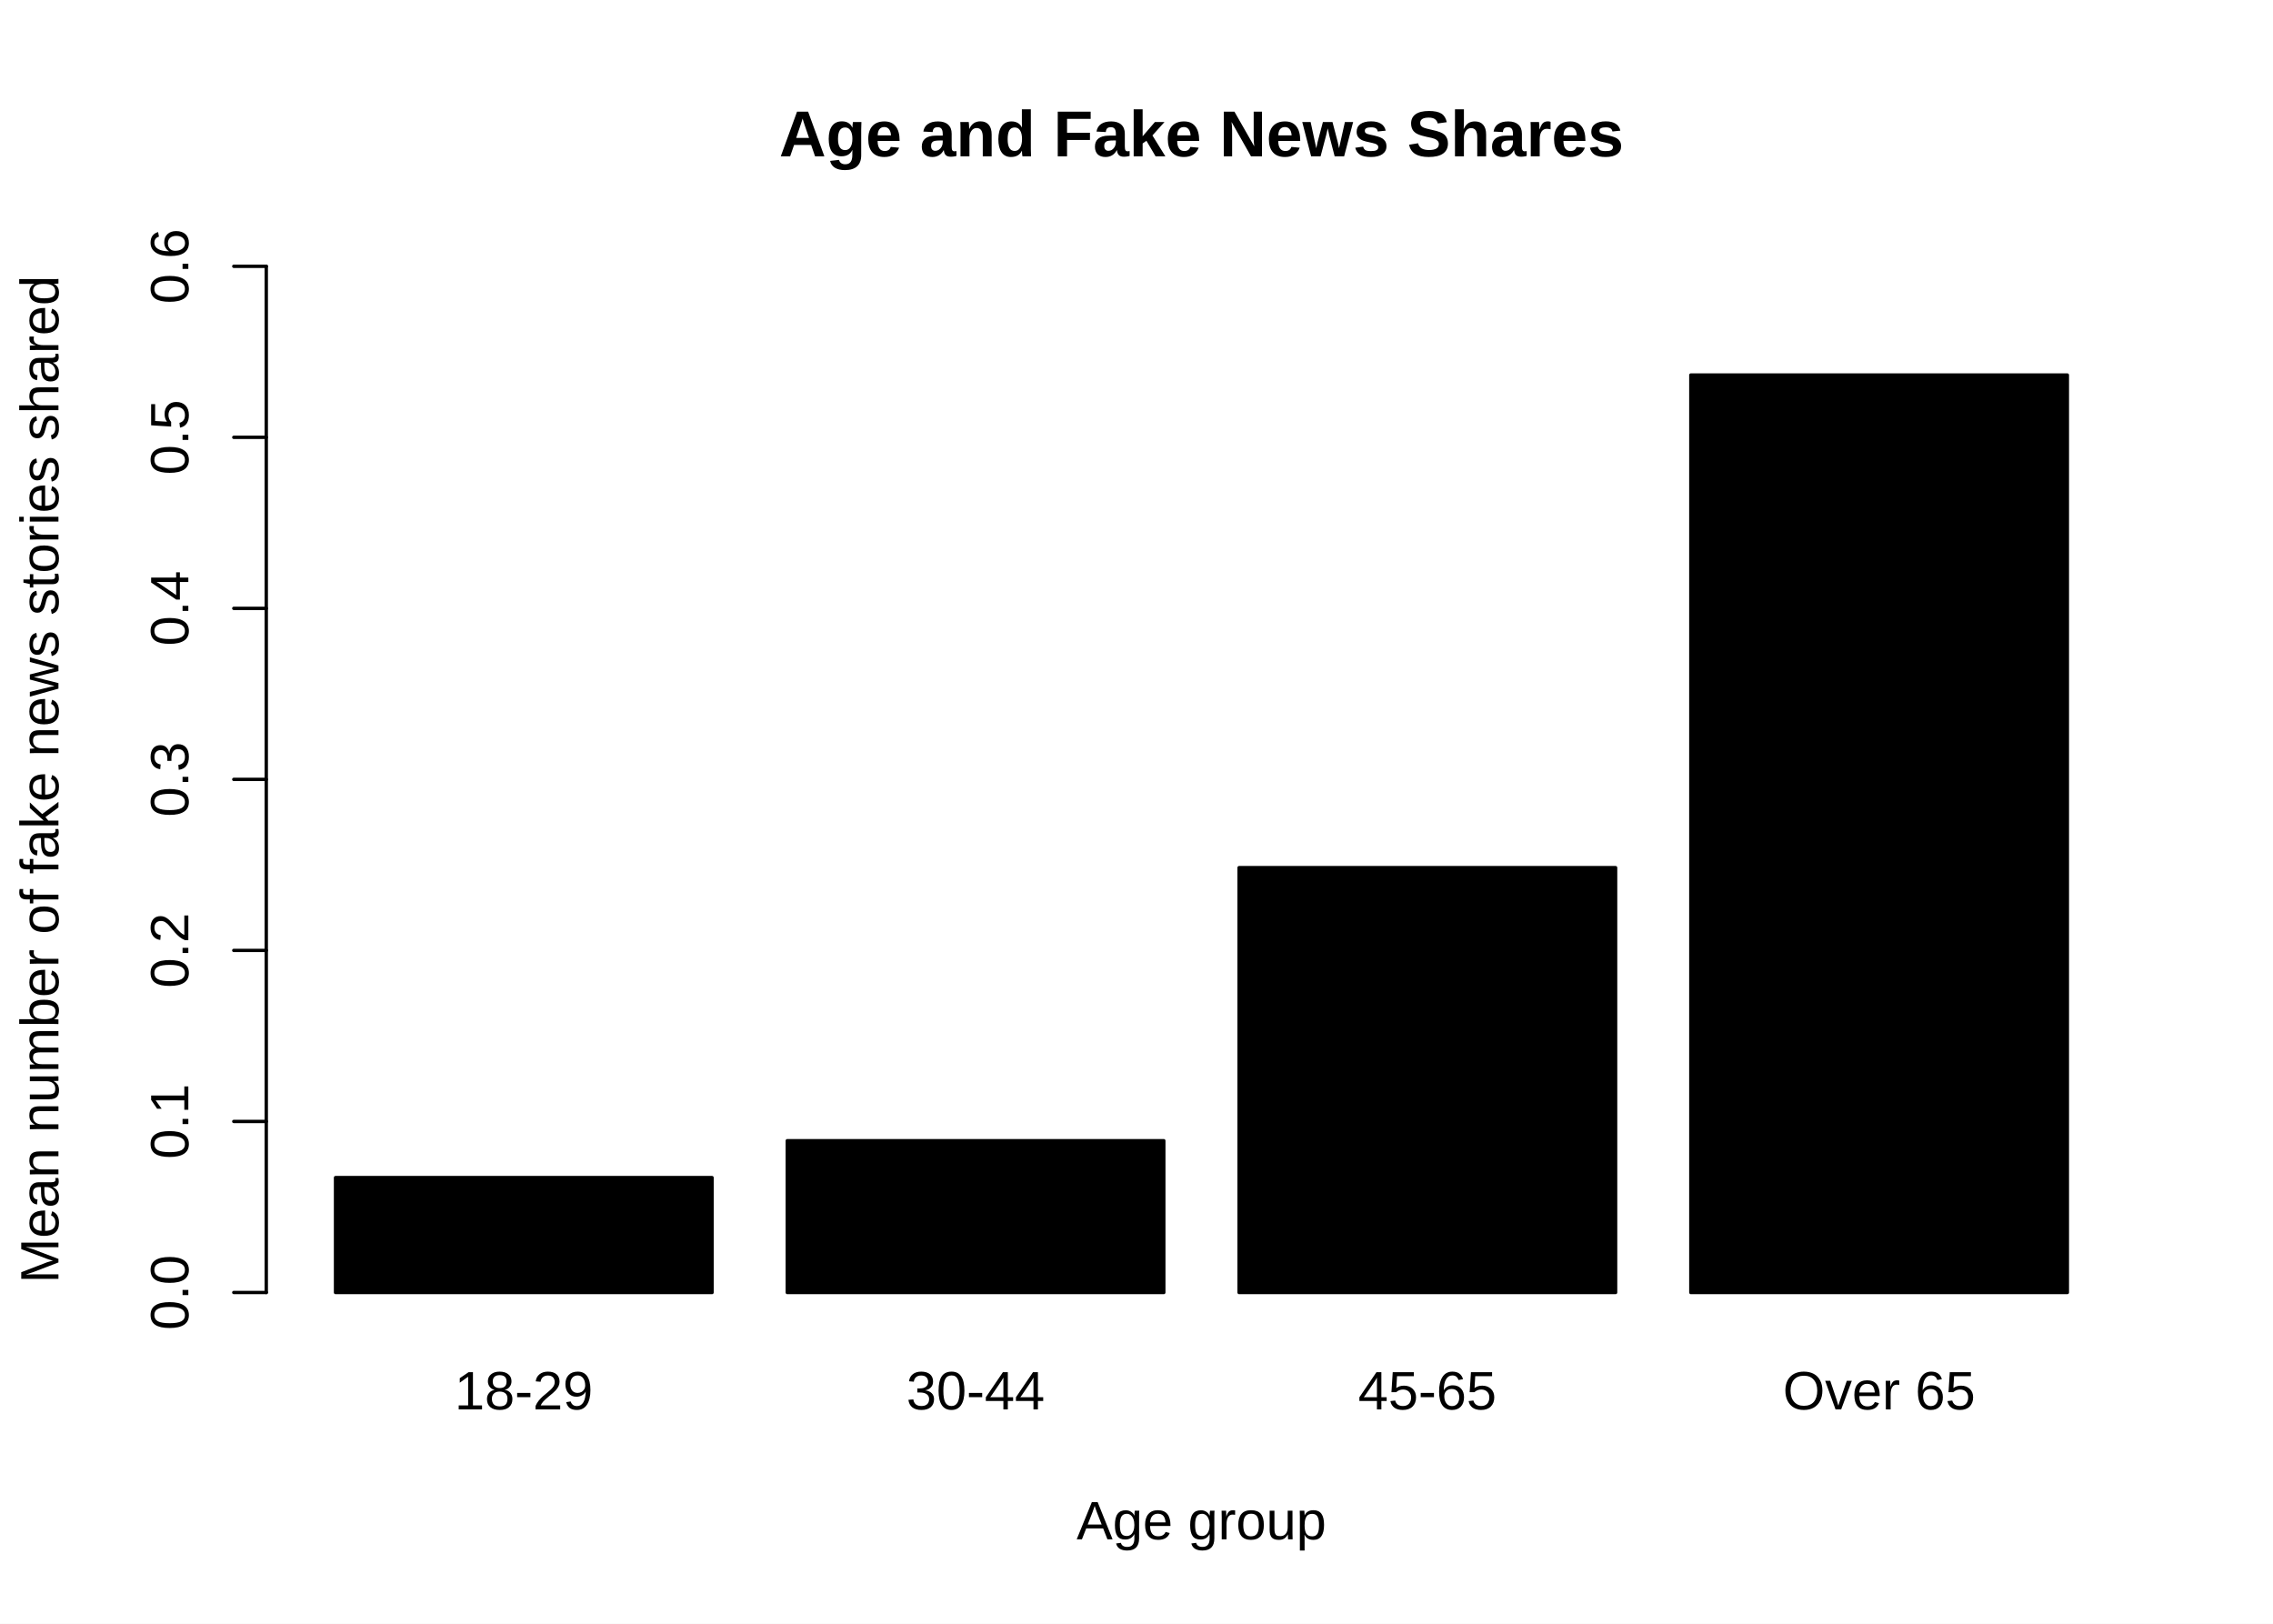
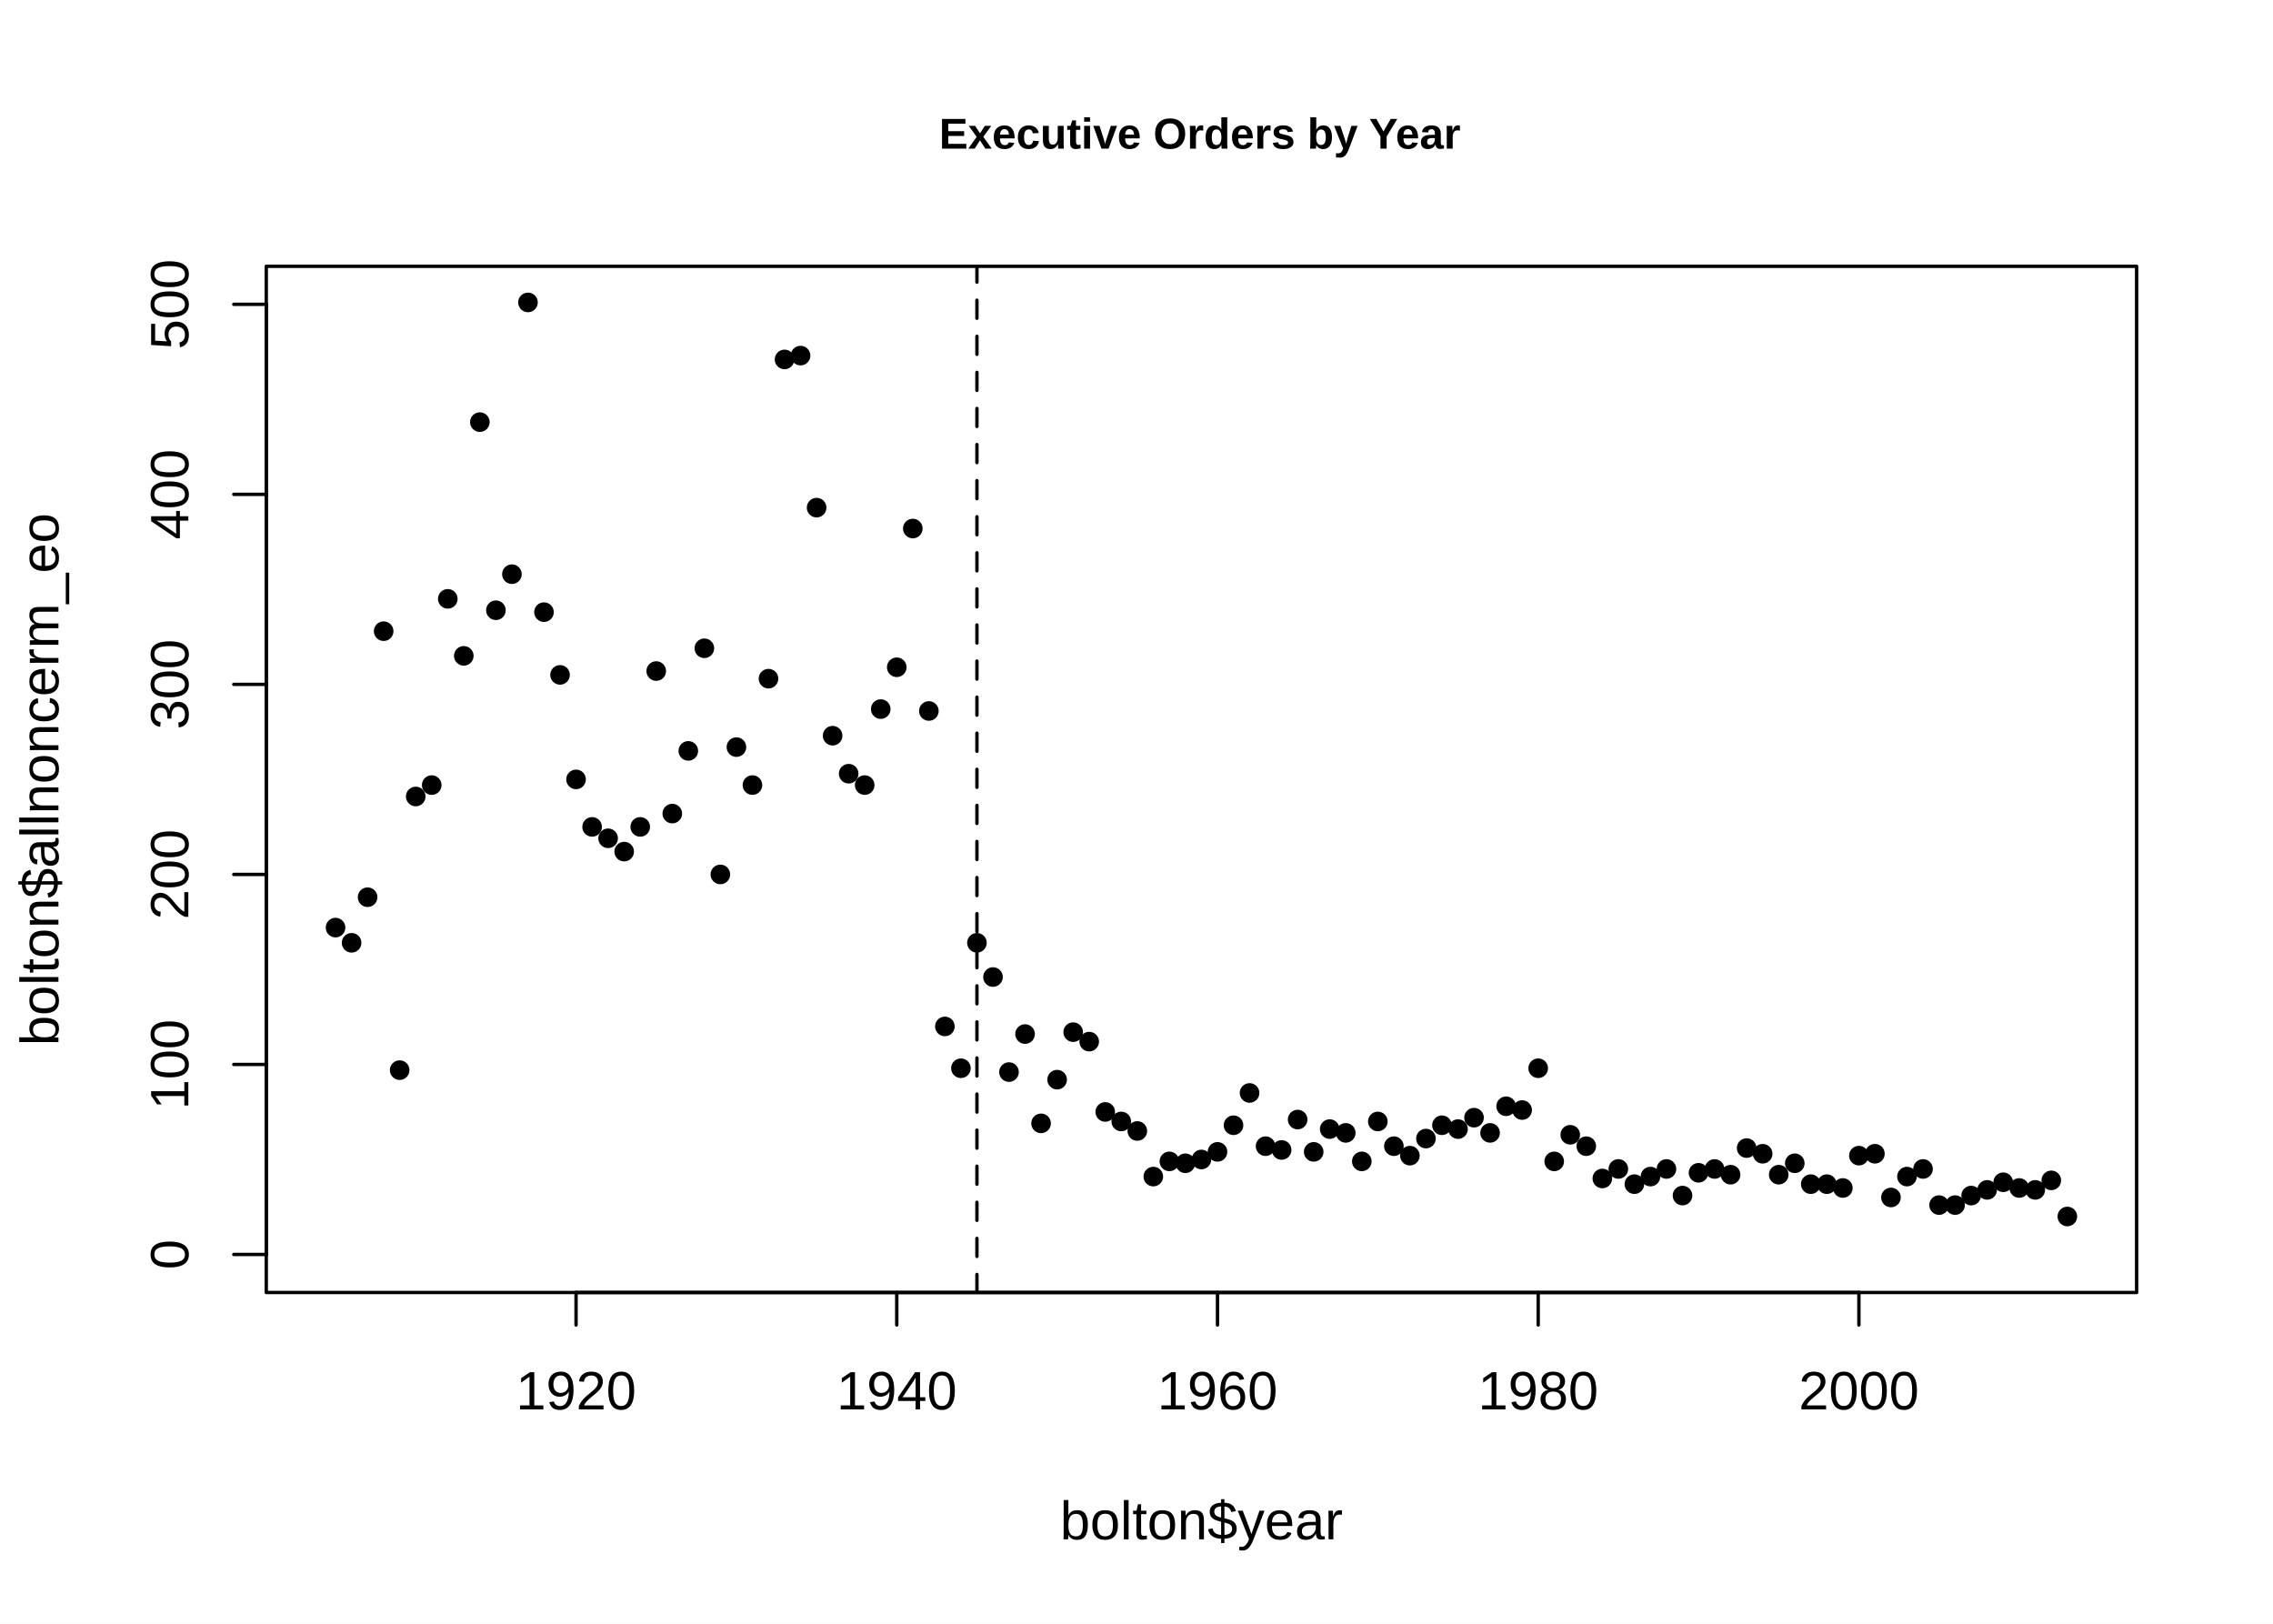
<svg xmlns="http://www.w3.org/2000/svg" viewBox="0 0 504.00 360.00">
  <defs>
    <style type="text/css">
    line, polyline, polygon, path, rect, circle {
      fill: none;
      stroke: #000000;
      stroke-linecap: round;
      stroke-linejoin: round;
      stroke-miterlimit: 10.00;
    }
  </style>
  </defs>
  <rect width="100%" height="100%" style="stroke: none; fill: #FFFFFF;" />
-   <rect x="74.40" y="261.09" width="83.48" height="25.47" style="stroke-width: 0.75; fill: #000000;" />
-   <rect x="174.57" y="252.91" width="83.48" height="33.65" style="stroke-width: 0.75; fill: #000000;" />
-   <rect x="274.75" y="192.37" width="83.48" height="94.19" style="stroke-width: 0.75; fill: #000000;" />
-   <rect x="374.92" y="83.15" width="83.48" height="203.41" style="stroke-width: 0.75; fill: #000000;" />
-   <text x="100.79" y="312.48" style="font-size: 12.00px; font-family: Arial;" textLength="30.69px" lengthAdjust="spacingAndGlyphs">18-29</text>
-   <text x="200.97" y="312.48" style="font-size: 12.00px; font-family: Arial;" textLength="30.69px" lengthAdjust="spacingAndGlyphs">30-44</text>
-   <text x="301.14" y="312.48" style="font-size: 12.00px; font-family: Arial;" textLength="30.69px" lengthAdjust="spacingAndGlyphs">45-65</text>
-   <text x="395.32" y="312.48" style="font-size: 12.00px; font-family: Arial;" textLength="42.69px" lengthAdjust="spacingAndGlyphs">Over 65</text>
-   <text x="172.76" y="34.67" style="font-size: 14.40px; font-weight: bold; font-family: Arial;" textLength="187.28px" lengthAdjust="spacingAndGlyphs">Age and Fake News Shares</text>
-   <text x="238.71" y="341.28" style="font-size: 12.00px; font-family: Arial;" textLength="55.38px" lengthAdjust="spacingAndGlyphs">Age group</text>
-   <text transform="translate(12.96,284.52) rotate(-90)" style="font-size: 12.00px; font-family: Arial;" textLength="223.45px" lengthAdjust="spacingAndGlyphs">Mean number of fake news stories shared</text>
-   <line x1="59.04" y1="286.56" x2="59.04" y2="59.04" style="stroke-width: 0.75;" />
-   <line x1="59.04" y1="286.56" x2="51.84" y2="286.56" style="stroke-width: 0.75;" />
-   <line x1="59.04" y1="248.64" x2="51.84" y2="248.64" style="stroke-width: 0.75;" />
-   <line x1="59.04" y1="210.72" x2="51.84" y2="210.72" style="stroke-width: 0.75;" />
-   <line x1="59.04" y1="172.80" x2="51.84" y2="172.80" style="stroke-width: 0.75;" />
-   <line x1="59.04" y1="134.88" x2="51.84" y2="134.88" style="stroke-width: 0.75;" />
-   <line x1="59.04" y1="96.96" x2="51.84" y2="96.96" style="stroke-width: 0.75;" />
-   <line x1="59.04" y1="59.04" x2="51.84" y2="59.04" style="stroke-width: 0.75;" />
-   <text transform="translate(41.76,294.90) rotate(-90)" style="font-size: 12.00px; font-family: Arial;" textLength="16.68px" lengthAdjust="spacingAndGlyphs">0.0</text>
-   <text transform="translate(41.76,256.98) rotate(-90)" style="font-size: 12.00px; font-family: Arial;" textLength="16.68px" lengthAdjust="spacingAndGlyphs">0.1</text>
-   <text transform="translate(41.76,219.06) rotate(-90)" style="font-size: 12.00px; font-family: Arial;" textLength="16.68px" lengthAdjust="spacingAndGlyphs">0.2</text>
-   <text transform="translate(41.76,181.14) rotate(-90)" style="font-size: 12.00px; font-family: Arial;" textLength="16.68px" lengthAdjust="spacingAndGlyphs">0.3</text>
-   <text transform="translate(41.76,143.22) rotate(-90)" style="font-size: 12.00px; font-family: Arial;" textLength="16.68px" lengthAdjust="spacingAndGlyphs">0.4</text>
-   <text transform="translate(41.76,105.30) rotate(-90)" style="font-size: 12.00px; font-family: Arial;" textLength="16.68px" lengthAdjust="spacingAndGlyphs">0.5</text>
-   <text transform="translate(41.76,67.38) rotate(-90)" style="font-size: 12.00px; font-family: Arial;" textLength="16.68px" lengthAdjust="spacingAndGlyphs">0.6</text>
+   <defs>
+     <clipPath id="cpNTkuMDR8NDczLjc2fDI4Ni41Nnw1OS4wNA==">
+       <rect x="59.04" y="59.04" width="414.72" height="227.52" />
+     </clipPath>
+   </defs>
+   <circle cx="74.40" cy="205.66" r="1.80" style="stroke-width: 0.75; fill: #000000;" clip-path="url(#cpNTkuMDR8NDczLjc2fDI4Ni41Nnw1OS4wNA==)" />
+   <circle cx="77.96" cy="209.03" r="1.80" style="stroke-width: 0.75; fill: #000000;" clip-path="url(#cpNTkuMDR8NDczLjc2fDI4Ni41Nnw1OS4wNA==)" />
+   <circle cx="81.51" cy="198.92" r="1.80" style="stroke-width: 0.75; fill: #000000;" clip-path="url(#cpNTkuMDR8NDczLjc2fDI4Ni41Nnw1OS4wNA==)" />
+   <circle cx="85.07" cy="139.94" r="1.80" style="stroke-width: 0.75; fill: #000000;" clip-path="url(#cpNTkuMDR8NDczLjc2fDI4Ni41Nnw1OS4wNA==)" />
+   <circle cx="88.62" cy="237.26" r="1.80" style="stroke-width: 0.75; fill: #000000;" clip-path="url(#cpNTkuMDR8NDczLjc2fDI4Ni41Nnw1OS4wNA==)" />
+   <circle cx="92.18" cy="176.59" r="1.80" style="stroke-width: 0.75; fill: #000000;" clip-path="url(#cpNTkuMDR8NDczLjc2fDI4Ni41Nnw1OS4wNA==)" />
+   <circle cx="95.73" cy="174.06" r="1.80" style="stroke-width: 0.75; fill: #000000;" clip-path="url(#cpNTkuMDR8NDczLjc2fDI4Ni41Nnw1OS4wNA==)" />
+   <circle cx="99.29" cy="132.77" r="1.80" style="stroke-width: 0.75; fill: #000000;" clip-path="url(#cpNTkuMDR8NDczLjc2fDI4Ni41Nnw1OS4wNA==)" />
+   <circle cx="102.84" cy="145.41" r="1.80" style="stroke-width: 0.75; fill: #000000;" clip-path="url(#cpNTkuMDR8NDczLjc2fDI4Ni41Nnw1OS4wNA==)" />
+   <circle cx="106.40" cy="93.59" r="1.80" style="stroke-width: 0.75; fill: #000000;" clip-path="url(#cpNTkuMDR8NDczLjc2fDI4Ni41Nnw1OS4wNA==)" />
+   <circle cx="109.96" cy="135.30" r="1.80" style="stroke-width: 0.75; fill: #000000;" clip-path="url(#cpNTkuMDR8NDczLjc2fDI4Ni41Nnw1OS4wNA==)" />
+   <circle cx="113.51" cy="127.30" r="1.80" style="stroke-width: 0.75; fill: #000000;" clip-path="url(#cpNTkuMDR8NDczLjc2fDI4Ni41Nnw1OS4wNA==)" />
+   <circle cx="117.07" cy="67.05" r="1.80" style="stroke-width: 0.75; fill: #000000;" clip-path="url(#cpNTkuMDR8NDczLjc2fDI4Ni41Nnw1OS4wNA==)" />
+   <circle cx="120.62" cy="135.72" r="1.80" style="stroke-width: 0.75; fill: #000000;" clip-path="url(#cpNTkuMDR8NDczLjc2fDI4Ni41Nnw1OS4wNA==)" />
+   <circle cx="124.18" cy="149.63" r="1.80" style="stroke-width: 0.75; fill: #000000;" clip-path="url(#cpNTkuMDR8NDczLjc2fDI4Ni41Nnw1OS4wNA==)" />
+   <circle cx="127.73" cy="172.80" r="1.80" style="stroke-width: 0.75; fill: #000000;" clip-path="url(#cpNTkuMDR8NDczLjc2fDI4Ni41Nnw1OS4wNA==)" />
+   <circle cx="131.29" cy="183.33" r="1.80" style="stroke-width: 0.75; fill: #000000;" clip-path="url(#cpNTkuMDR8NDczLjc2fDI4Ni41Nnw1OS4wNA==)" />
+   <circle cx="134.84" cy="185.86" r="1.80" style="stroke-width: 0.75; fill: #000000;" clip-path="url(#cpNTkuMDR8NDczLjc2fDI4Ni41Nnw1OS4wNA==)" />
+   <circle cx="138.40" cy="188.81" r="1.80" style="stroke-width: 0.75; fill: #000000;" clip-path="url(#cpNTkuMDR8NDczLjc2fDI4Ni41Nnw1OS4wNA==)" />
+   <circle cx="141.96" cy="183.33" r="1.80" style="stroke-width: 0.75; fill: #000000;" clip-path="url(#cpNTkuMDR8NDczLjc2fDI4Ni41Nnw1OS4wNA==)" />
+   <circle cx="145.51" cy="148.78" r="1.80" style="stroke-width: 0.75; fill: #000000;" clip-path="url(#cpNTkuMDR8NDczLjc2fDI4Ni41Nnw1OS4wNA==)" />
+   <circle cx="149.07" cy="180.38" r="1.80" style="stroke-width: 0.75; fill: #000000;" clip-path="url(#cpNTkuMDR8NDczLjc2fDI4Ni41Nnw1OS4wNA==)" />
+   <circle cx="152.62" cy="166.48" r="1.80" style="stroke-width: 0.75; fill: #000000;" clip-path="url(#cpNTkuMDR8NDczLjc2fDI4Ni41Nnw1OS4wNA==)" />
+   <circle cx="156.18" cy="143.73" r="1.80" style="stroke-width: 0.75; fill: #000000;" clip-path="url(#cpNTkuMDR8NDczLjc2fDI4Ni41Nnw1OS4wNA==)" />
+   <circle cx="159.73" cy="193.87" r="1.80" style="stroke-width: 0.75; fill: #000000;" clip-path="url(#cpNTkuMDR8NDczLjc2fDI4Ni41Nnw1OS4wNA==)" />
+   <circle cx="163.29" cy="165.64" r="1.80" style="stroke-width: 0.75; fill: #000000;" clip-path="url(#cpNTkuMDR8NDczLjc2fDI4Ni41Nnw1OS4wNA==)" />
+   <circle cx="166.84" cy="174.06" r="1.80" style="stroke-width: 0.75; fill: #000000;" clip-path="url(#cpNTkuMDR8NDczLjc2fDI4Ni41Nnw1OS4wNA==)" />
+   <circle cx="170.40" cy="150.47" r="1.80" style="stroke-width: 0.75; fill: #000000;" clip-path="url(#cpNTkuMDR8NDczLjc2fDI4Ni41Nnw1OS4wNA==)" />
+   <circle cx="173.96" cy="79.69" r="1.80" style="stroke-width: 0.75; fill: #000000;" clip-path="url(#cpNTkuMDR8NDczLjc2fDI4Ni41Nnw1OS4wNA==)" />
+   <circle cx="177.51" cy="78.84" r="1.80" style="stroke-width: 0.75; fill: #000000;" clip-path="url(#cpNTkuMDR8NDczLjc2fDI4Ni41Nnw1OS4wNA==)" />
+   <circle cx="181.07" cy="112.55" r="1.80" style="stroke-width: 0.75; fill: #000000;" clip-path="url(#cpNTkuMDR8NDczLjc2fDI4Ni41Nnw1OS4wNA==)" />
+   <circle cx="184.62" cy="163.11" r="1.80" style="stroke-width: 0.75; fill: #000000;" clip-path="url(#cpNTkuMDR8NDczLjc2fDI4Ni41Nnw1OS4wNA==)" />
+   <circle cx="188.18" cy="171.54" r="1.80" style="stroke-width: 0.75; fill: #000000;" clip-path="url(#cpNTkuMDR8NDczLjc2fDI4Ni41Nnw1OS4wNA==)" />
+   <circle cx="191.73" cy="174.06" r="1.80" style="stroke-width: 0.75; fill: #000000;" clip-path="url(#cpNTkuMDR8NDczLjc2fDI4Ni41Nnw1OS4wNA==)" />
+   <circle cx="195.29" cy="157.21" r="1.80" style="stroke-width: 0.75; fill: #000000;" clip-path="url(#cpNTkuMDR8NDczLjc2fDI4Ni41Nnw1OS4wNA==)" />
+   <circle cx="198.84" cy="147.94" r="1.80" style="stroke-width: 0.75; fill: #000000;" clip-path="url(#cpNTkuMDR8NDczLjc2fDI4Ni41Nnw1OS4wNA==)" />
+   <circle cx="202.40" cy="117.18" r="1.80" style="stroke-width: 0.75; fill: #000000;" clip-path="url(#cpNTkuMDR8NDczLjc2fDI4Ni41Nnw1OS4wNA==)" />
+   <circle cx="205.96" cy="157.63" r="1.80" style="stroke-width: 0.75; fill: #000000;" clip-path="url(#cpNTkuMDR8NDczLjc2fDI4Ni41Nnw1OS4wNA==)" />
+   <circle cx="209.51" cy="227.57" r="1.80" style="stroke-width: 0.75; fill: #000000;" clip-path="url(#cpNTkuMDR8NDczLjc2fDI4Ni41Nnw1OS4wNA==)" />
+   <circle cx="213.07" cy="236.84" r="1.80" style="stroke-width: 0.75; fill: #000000;" clip-path="url(#cpNTkuMDR8NDczLjc2fDI4Ni41Nnw1OS4wNA==)" />
+   <circle cx="216.62" cy="209.03" r="1.80" style="stroke-width: 0.75; fill: #000000;" clip-path="url(#cpNTkuMDR8NDczLjc2fDI4Ni41Nnw1OS4wNA==)" />
+   <circle cx="220.18" cy="216.62" r="1.80" style="stroke-width: 0.75; fill: #000000;" clip-path="url(#cpNTkuMDR8NDczLjc2fDI4Ni41Nnw1OS4wNA==)" />
+   <circle cx="223.73" cy="237.69" r="1.80" style="stroke-width: 0.75; fill: #000000;" clip-path="url(#cpNTkuMDR8NDczLjc2fDI4Ni41Nnw1OS4wNA==)" />
+   <circle cx="227.29" cy="229.26" r="1.80" style="stroke-width: 0.75; fill: #000000;" clip-path="url(#cpNTkuMDR8NDczLjc2fDI4Ni41Nnw1OS4wNA==)" />
+   <circle cx="230.84" cy="249.06" r="1.80" style="stroke-width: 0.75; fill: #000000;" clip-path="url(#cpNTkuMDR8NDczLjc2fDI4Ni41Nnw1OS4wNA==)" />
+   <circle cx="234.40" cy="239.37" r="1.80" style="stroke-width: 0.75; fill: #000000;" clip-path="url(#cpNTkuMDR8NDczLjc2fDI4Ni41Nnw1OS4wNA==)" />
+   <circle cx="237.96" cy="228.84" r="1.80" style="stroke-width: 0.75; fill: #000000;" clip-path="url(#cpNTkuMDR8NDczLjc2fDI4Ni41Nnw1OS4wNA==)" />
+   <circle cx="241.51" cy="230.94" r="1.80" style="stroke-width: 0.75; fill: #000000;" clip-path="url(#cpNTkuMDR8NDczLjc2fDI4Ni41Nnw1OS4wNA==)" />
+   <circle cx="245.07" cy="246.53" r="1.80" style="stroke-width: 0.75; fill: #000000;" clip-path="url(#cpNTkuMDR8NDczLjc2fDI4Ni41Nnw1OS4wNA==)" />
+   <circle cx="248.62" cy="248.64" r="1.80" style="stroke-width: 0.75; fill: #000000;" clip-path="url(#cpNTkuMDR8NDczLjc2fDI4Ni41Nnw1OS4wNA==)" />
+   <circle cx="252.18" cy="250.75" r="1.80" style="stroke-width: 0.75; fill: #000000;" clip-path="url(#cpNTkuMDR8NDczLjc2fDI4Ni41Nnw1OS4wNA==)" />
+   <circle cx="255.73" cy="260.86" r="1.80" style="stroke-width: 0.75; fill: #000000;" clip-path="url(#cpNTkuMDR8NDczLjc2fDI4Ni41Nnw1OS4wNA==)" />
+   <circle cx="259.29" cy="257.49" r="1.80" style="stroke-width: 0.75; fill: #000000;" clip-path="url(#cpNTkuMDR8NDczLjc2fDI4Ni41Nnw1OS4wNA==)" />
+   <circle cx="262.84" cy="257.91" r="1.80" style="stroke-width: 0.75; fill: #000000;" clip-path="url(#cpNTkuMDR8NDczLjc2fDI4Ni41Nnw1OS4wNA==)" />
+   <circle cx="266.40" cy="257.07" r="1.80" style="stroke-width: 0.75; fill: #000000;" clip-path="url(#cpNTkuMDR8NDczLjc2fDI4Ni41Nnw1OS4wNA==)" />
+   <circle cx="269.96" cy="255.38" r="1.80" style="stroke-width: 0.75; fill: #000000;" clip-path="url(#cpNTkuMDR8NDczLjc2fDI4Ni41Nnw1OS4wNA==)" />
+   <circle cx="273.51" cy="249.48" r="1.80" style="stroke-width: 0.75; fill: #000000;" clip-path="url(#cpNTkuMDR8NDczLjc2fDI4Ni41Nnw1OS4wNA==)" />
+   <circle cx="277.07" cy="242.32" r="1.80" style="stroke-width: 0.75; fill: #000000;" clip-path="url(#cpNTkuMDR8NDczLjc2fDI4Ni41Nnw1OS4wNA==)" />
+   <circle cx="280.62" cy="254.12" r="1.80" style="stroke-width: 0.75; fill: #000000;" clip-path="url(#cpNTkuMDR8NDczLjc2fDI4Ni41Nnw1OS4wNA==)" />
+   <circle cx="284.18" cy="254.96" r="1.80" style="stroke-width: 0.75; fill: #000000;" clip-path="url(#cpNTkuMDR8NDczLjc2fDI4Ni41Nnw1OS4wNA==)" />
+   <circle cx="287.73" cy="248.22" r="1.80" style="stroke-width: 0.75; fill: #000000;" clip-path="url(#cpNTkuMDR8NDczLjc2fDI4Ni41Nnw1OS4wNA==)" />
+   <circle cx="291.29" cy="255.38" r="1.80" style="stroke-width: 0.75; fill: #000000;" clip-path="url(#cpNTkuMDR8NDczLjc2fDI4Ni41Nnw1OS4wNA==)" />
+   <circle cx="294.84" cy="250.33" r="1.80" style="stroke-width: 0.75; fill: #000000;" clip-path="url(#cpNTkuMDR8NDczLjc2fDI4Ni41Nnw1OS4wNA==)" />
+   <circle cx="298.40" cy="251.17" r="1.80" style="stroke-width: 0.75; fill: #000000;" clip-path="url(#cpNTkuMDR8NDczLjc2fDI4Ni41Nnw1OS4wNA==)" />
+   <circle cx="301.96" cy="257.49" r="1.80" style="stroke-width: 0.75; fill: #000000;" clip-path="url(#cpNTkuMDR8NDczLjc2fDI4Ni41Nnw1OS4wNA==)" />
+   <circle cx="305.51" cy="248.64" r="1.80" style="stroke-width: 0.75; fill: #000000;" clip-path="url(#cpNTkuMDR8NDczLjc2fDI4Ni41Nnw1OS4wNA==)" />
+   <circle cx="309.07" cy="254.12" r="1.80" style="stroke-width: 0.75; fill: #000000;" clip-path="url(#cpNTkuMDR8NDczLjc2fDI4Ni41Nnw1OS4wNA==)" />
+   <circle cx="312.62" cy="256.22" r="1.80" style="stroke-width: 0.75; fill: #000000;" clip-path="url(#cpNTkuMDR8NDczLjc2fDI4Ni41Nnw1OS4wNA==)" />
+   <circle cx="316.18" cy="252.43" r="1.80" style="stroke-width: 0.75; fill: #000000;" clip-path="url(#cpNTkuMDR8NDczLjc2fDI4Ni41Nnw1OS4wNA==)" />
+   <circle cx="319.73" cy="249.48" r="1.80" style="stroke-width: 0.75; fill: #000000;" clip-path="url(#cpNTkuMDR8NDczLjc2fDI4Ni41Nnw1OS4wNA==)" />
+   <circle cx="323.29" cy="250.33" r="1.80" style="stroke-width: 0.75; fill: #000000;" clip-path="url(#cpNTkuMDR8NDczLjc2fDI4Ni41Nnw1OS4wNA==)" />
+   <circle cx="326.84" cy="247.80" r="1.80" style="stroke-width: 0.75; fill: #000000;" clip-path="url(#cpNTkuMDR8NDczLjc2fDI4Ni41Nnw1OS4wNA==)" />
+   <circle cx="330.40" cy="251.17" r="1.80" style="stroke-width: 0.75; fill: #000000;" clip-path="url(#cpNTkuMDR8NDczLjc2fDI4Ni41Nnw1OS4wNA==)" />
+   <circle cx="333.96" cy="245.27" r="1.80" style="stroke-width: 0.75; fill: #000000;" clip-path="url(#cpNTkuMDR8NDczLjc2fDI4Ni41Nnw1OS4wNA==)" />
+   <circle cx="337.51" cy="246.11" r="1.80" style="stroke-width: 0.75; fill: #000000;" clip-path="url(#cpNTkuMDR8NDczLjc2fDI4Ni41Nnw1OS4wNA==)" />
+   <circle cx="341.07" cy="236.84" r="1.80" style="stroke-width: 0.75; fill: #000000;" clip-path="url(#cpNTkuMDR8NDczLjc2fDI4Ni41Nnw1OS4wNA==)" />
+   <circle cx="344.62" cy="257.49" r="1.80" style="stroke-width: 0.75; fill: #000000;" clip-path="url(#cpNTkuMDR8NDczLjc2fDI4Ni41Nnw1OS4wNA==)" />
+   <circle cx="348.18" cy="251.59" r="1.80" style="stroke-width: 0.75; fill: #000000;" clip-path="url(#cpNTkuMDR8NDczLjc2fDI4Ni41Nnw1OS4wNA==)" />
+   <circle cx="351.73" cy="254.12" r="1.80" style="stroke-width: 0.75; fill: #000000;" clip-path="url(#cpNTkuMDR8NDczLjc2fDI4Ni41Nnw1OS4wNA==)" />
+   <circle cx="355.29" cy="261.28" r="1.80" style="stroke-width: 0.75; fill: #000000;" clip-path="url(#cpNTkuMDR8NDczLjc2fDI4Ni41Nnw1OS4wNA==)" />
+   <circle cx="358.84" cy="259.17" r="1.80" style="stroke-width: 0.75; fill: #000000;" clip-path="url(#cpNTkuMDR8NDczLjc2fDI4Ni41Nnw1OS4wNA==)" />
+   <circle cx="362.40" cy="262.54" r="1.80" style="stroke-width: 0.75; fill: #000000;" clip-path="url(#cpNTkuMDR8NDczLjc2fDI4Ni41Nnw1OS4wNA==)" />
+   <circle cx="365.96" cy="260.86" r="1.80" style="stroke-width: 0.75; fill: #000000;" clip-path="url(#cpNTkuMDR8NDczLjc2fDI4Ni41Nnw1OS4wNA==)" />
+   <circle cx="369.51" cy="259.17" r="1.80" style="stroke-width: 0.75; fill: #000000;" clip-path="url(#cpNTkuMDR8NDczLjc2fDI4Ni41Nnw1OS4wNA==)" />
+   <circle cx="373.07" cy="265.07" r="1.80" style="stroke-width: 0.75; fill: #000000;" clip-path="url(#cpNTkuMDR8NDczLjc2fDI4Ni41Nnw1OS4wNA==)" />
+   <circle cx="376.62" cy="260.02" r="1.80" style="stroke-width: 0.75; fill: #000000;" clip-path="url(#cpNTkuMDR8NDczLjc2fDI4Ni41Nnw1OS4wNA==)" />
+   <circle cx="380.18" cy="259.17" r="1.80" style="stroke-width: 0.75; fill: #000000;" clip-path="url(#cpNTkuMDR8NDczLjc2fDI4Ni41Nnw1OS4wNA==)" />
+   <circle cx="383.73" cy="260.44" r="1.80" style="stroke-width: 0.75; fill: #000000;" clip-path="url(#cpNTkuMDR8NDczLjc2fDI4Ni41Nnw1OS4wNA==)" />
+   <circle cx="387.29" cy="254.54" r="1.80" style="stroke-width: 0.75; fill: #000000;" clip-path="url(#cpNTkuMDR8NDczLjc2fDI4Ni41Nnw1OS4wNA==)" />
+   <circle cx="390.84" cy="255.80" r="1.80" style="stroke-width: 0.75; fill: #000000;" clip-path="url(#cpNTkuMDR8NDczLjc2fDI4Ni41Nnw1OS4wNA==)" />
+   <circle cx="394.40" cy="260.44" r="1.80" style="stroke-width: 0.75; fill: #000000;" clip-path="url(#cpNTkuMDR8NDczLjc2fDI4Ni41Nnw1OS4wNA==)" />
+   <circle cx="397.96" cy="257.91" r="1.80" style="stroke-width: 0.75; fill: #000000;" clip-path="url(#cpNTkuMDR8NDczLjc2fDI4Ni41Nnw1OS4wNA==)" />
+   <circle cx="401.51" cy="262.54" r="1.80" style="stroke-width: 0.75; fill: #000000;" clip-path="url(#cpNTkuMDR8NDczLjc2fDI4Ni41Nnw1OS4wNA==)" />
+   <circle cx="405.07" cy="262.54" r="1.80" style="stroke-width: 0.75; fill: #000000;" clip-path="url(#cpNTkuMDR8NDczLjc2fDI4Ni41Nnw1OS4wNA==)" />
+   <circle cx="408.62" cy="263.39" r="1.80" style="stroke-width: 0.75; fill: #000000;" clip-path="url(#cpNTkuMDR8NDczLjc2fDI4Ni41Nnw1OS4wNA==)" />
+   <circle cx="412.18" cy="256.22" r="1.80" style="stroke-width: 0.75; fill: #000000;" clip-path="url(#cpNTkuMDR8NDczLjc2fDI4Ni41Nnw1OS4wNA==)" />
+   <circle cx="415.73" cy="255.80" r="1.80" style="stroke-width: 0.75; fill: #000000;" clip-path="url(#cpNTkuMDR8NDczLjc2fDI4Ni41Nnw1OS4wNA==)" />
+   <circle cx="419.29" cy="265.49" r="1.80" style="stroke-width: 0.75; fill: #000000;" clip-path="url(#cpNTkuMDR8NDczLjc2fDI4Ni41Nnw1OS4wNA==)" />
+   <circle cx="422.84" cy="260.86" r="1.80" style="stroke-width: 0.75; fill: #000000;" clip-path="url(#cpNTkuMDR8NDczLjc2fDI4Ni41Nnw1OS4wNA==)" />
+   <circle cx="426.40" cy="259.17" r="1.80" style="stroke-width: 0.75; fill: #000000;" clip-path="url(#cpNTkuMDR8NDczLjc2fDI4Ni41Nnw1OS4wNA==)" />
+   <circle cx="429.96" cy="267.18" r="1.80" style="stroke-width: 0.75; fill: #000000;" clip-path="url(#cpNTkuMDR8NDczLjc2fDI4Ni41Nnw1OS4wNA==)" />
+   <circle cx="433.51" cy="267.18" r="1.80" style="stroke-width: 0.75; fill: #000000;" clip-path="url(#cpNTkuMDR8NDczLjc2fDI4Ni41Nnw1OS4wNA==)" />
+   <circle cx="437.07" cy="265.07" r="1.80" style="stroke-width: 0.75; fill: #000000;" clip-path="url(#cpNTkuMDR8NDczLjc2fDI4Ni41Nnw1OS4wNA==)" />
+   <circle cx="440.62" cy="263.81" r="1.80" style="stroke-width: 0.75; fill: #000000;" clip-path="url(#cpNTkuMDR8NDczLjc2fDI4Ni41Nnw1OS4wNA==)" />
+   <circle cx="444.18" cy="262.12" r="1.80" style="stroke-width: 0.75; fill: #000000;" clip-path="url(#cpNTkuMDR8NDczLjc2fDI4Ni41Nnw1OS4wNA==)" />
+   <circle cx="447.73" cy="263.39" r="1.80" style="stroke-width: 0.75; fill: #000000;" clip-path="url(#cpNTkuMDR8NDczLjc2fDI4Ni41Nnw1OS4wNA==)" />
+   <circle cx="451.29" cy="263.81" r="1.80" style="stroke-width: 0.75; fill: #000000;" clip-path="url(#cpNTkuMDR8NDczLjc2fDI4Ni41Nnw1OS4wNA==)" />
+   <circle cx="454.84" cy="261.70" r="1.80" style="stroke-width: 0.75; fill: #000000;" clip-path="url(#cpNTkuMDR8NDczLjc2fDI4Ni41Nnw1OS4wNA==)" />
+   <circle cx="458.40" cy="269.71" r="1.80" style="stroke-width: 0.75; fill: #000000;" clip-path="url(#cpNTkuMDR8NDczLjc2fDI4Ni41Nnw1OS4wNA==)" />
+   <defs>
+     <clipPath id="cpMC4wMHw1MDQuMDB8MzYwLjAwfDAuMDA=">
+       <rect x="0.00" y="0.00" width="504.00" height="360.00" />
+     </clipPath>
+   </defs>
+   <line x1="127.73" y1="286.56" x2="412.18" y2="286.56" style="stroke-width: 0.75;" clip-path="url(#cpMC4wMHw1MDQuMDB8MzYwLjAwfDAuMDA=)" />
+   <line x1="127.73" y1="286.56" x2="127.73" y2="293.76" style="stroke-width: 0.75;" clip-path="url(#cpMC4wMHw1MDQuMDB8MzYwLjAwfDAuMDA=)" />
+   <line x1="198.84" y1="286.56" x2="198.84" y2="293.76" style="stroke-width: 0.75;" clip-path="url(#cpMC4wMHw1MDQuMDB8MzYwLjAwfDAuMDA=)" />
+   <line x1="269.96" y1="286.56" x2="269.96" y2="293.76" style="stroke-width: 0.75;" clip-path="url(#cpMC4wMHw1MDQuMDB8MzYwLjAwfDAuMDA=)" />
+   <line x1="341.07" y1="286.56" x2="341.07" y2="293.76" style="stroke-width: 0.75;" clip-path="url(#cpMC4wMHw1MDQuMDB8MzYwLjAwfDAuMDA=)" />
+   <line x1="412.18" y1="286.56" x2="412.18" y2="293.76" style="stroke-width: 0.75;" clip-path="url(#cpMC4wMHw1MDQuMDB8MzYwLjAwfDAuMDA=)" />
+   <g clip-path="url(#cpMC4wMHw1MDQuMDB8MzYwLjAwfDAuMDA=)">
+     <text x="114.39" y="312.48" style="font-size: 12.00px; font-family: Arial;" textLength="26.70px" lengthAdjust="spacingAndGlyphs">1920</text>
+   </g>
+   <g clip-path="url(#cpMC4wMHw1MDQuMDB8MzYwLjAwfDAuMDA=)">
+     <text x="185.50" y="312.48" style="font-size: 12.00px; font-family: Arial;" textLength="26.70px" lengthAdjust="spacingAndGlyphs">1940</text>
+   </g>
+   <g clip-path="url(#cpMC4wMHw1MDQuMDB8MzYwLjAwfDAuMDA=)">
+     <text x="256.61" y="312.48" style="font-size: 12.00px; font-family: Arial;" textLength="26.70px" lengthAdjust="spacingAndGlyphs">1960</text>
+   </g>
+   <g clip-path="url(#cpMC4wMHw1MDQuMDB8MzYwLjAwfDAuMDA=)">
+     <text x="327.72" y="312.48" style="font-size: 12.00px; font-family: Arial;" textLength="26.70px" lengthAdjust="spacingAndGlyphs">1980</text>
+   </g>
+   <g clip-path="url(#cpMC4wMHw1MDQuMDB8MzYwLjAwfDAuMDA=)">
+     <text x="398.83" y="312.48" style="font-size: 12.00px; font-family: Arial;" textLength="26.70px" lengthAdjust="spacingAndGlyphs">2000</text>
+   </g>
+   <line x1="59.04" y1="278.13" x2="59.04" y2="67.47" style="stroke-width: 0.75;" clip-path="url(#cpMC4wMHw1MDQuMDB8MzYwLjAwfDAuMDA=)" />
+   <line x1="59.04" y1="278.13" x2="51.84" y2="278.13" style="stroke-width: 0.75;" clip-path="url(#cpMC4wMHw1MDQuMDB8MzYwLjAwfDAuMDA=)" />
+   <line x1="59.04" y1="236.00" x2="51.84" y2="236.00" style="stroke-width: 0.75;" clip-path="url(#cpMC4wMHw1MDQuMDB8MzYwLjAwfDAuMDA=)" />
+   <line x1="59.04" y1="193.87" x2="51.84" y2="193.87" style="stroke-width: 0.75;" clip-path="url(#cpMC4wMHw1MDQuMDB8MzYwLjAwfDAuMDA=)" />
+   <line x1="59.04" y1="151.73" x2="51.84" y2="151.73" style="stroke-width: 0.75;" clip-path="url(#cpMC4wMHw1MDQuMDB8MzYwLjAwfDAuMDA=)" />
+   <line x1="59.04" y1="109.60" x2="51.84" y2="109.60" style="stroke-width: 0.75;" clip-path="url(#cpMC4wMHw1MDQuMDB8MzYwLjAwfDAuMDA=)" />
+   <line x1="59.04" y1="67.47" x2="51.84" y2="67.47" style="stroke-width: 0.75;" clip-path="url(#cpMC4wMHw1MDQuMDB8MzYwLjAwfDAuMDA=)" />
+   <g clip-path="url(#cpMC4wMHw1MDQuMDB8MzYwLjAwfDAuMDA=)">
+     <text transform="translate(41.76,281.47) rotate(-90)" style="font-size: 12.00px; font-family: Arial;" textLength="6.67px" lengthAdjust="spacingAndGlyphs">0</text>
+   </g>
+   <g clip-path="url(#cpMC4wMHw1MDQuMDB8MzYwLjAwfDAuMDA=)">
+     <text transform="translate(41.76,246.01) rotate(-90)" style="font-size: 12.00px; font-family: Arial;" textLength="20.02px" lengthAdjust="spacingAndGlyphs">100</text>
+   </g>
+   <g clip-path="url(#cpMC4wMHw1MDQuMDB8MzYwLjAwfDAuMDA=)">
+     <text transform="translate(41.76,203.88) rotate(-90)" style="font-size: 12.00px; font-family: Arial;" textLength="20.02px" lengthAdjust="spacingAndGlyphs">200</text>
+   </g>
+   <g clip-path="url(#cpMC4wMHw1MDQuMDB8MzYwLjAwfDAuMDA=)">
+     <text transform="translate(41.76,161.74) rotate(-90)" style="font-size: 12.00px; font-family: Arial;" textLength="20.02px" lengthAdjust="spacingAndGlyphs">300</text>
+   </g>
+   <g clip-path="url(#cpMC4wMHw1MDQuMDB8MzYwLjAwfDAuMDA=)">
+     <text transform="translate(41.76,119.61) rotate(-90)" style="font-size: 12.00px; font-family: Arial;" textLength="20.02px" lengthAdjust="spacingAndGlyphs">400</text>
+   </g>
+   <g clip-path="url(#cpMC4wMHw1MDQuMDB8MzYwLjAwfDAuMDA=)">
+     <text transform="translate(41.76,77.48) rotate(-90)" style="font-size: 12.00px; font-family: Arial;" textLength="20.02px" lengthAdjust="spacingAndGlyphs">500</text>
+   </g>
+   <polyline points="59.04,286.56 473.76,286.56 473.76,59.04 59.04,59.04 59.04,286.56 " style="stroke-width: 0.75;" clip-path="url(#cpMC4wMHw1MDQuMDB8MzYwLjAwfDAuMDA=)" />
+   <g clip-path="url(#cpMC4wMHw1MDQuMDB8MzYwLjAwfDAuMDA=)">
+     <text x="208.24" y="32.96" style="font-size: 9.60px; font-weight: bold; font-family: Arial;" textLength="116.33px" lengthAdjust="spacingAndGlyphs">Executive Orders by Year</text>
+   </g>
+   <g clip-path="url(#cpMC4wMHw1MDQuMDB8MzYwLjAwfDAuMDA=)">
+     <text x="235.04" y="341.28" style="font-size: 12.00px; font-family: Arial;" textLength="62.71px" lengthAdjust="spacingAndGlyphs">bolton$year</text>
+   </g>
+   <g clip-path="url(#cpMC4wMHw1MDQuMDB8MzYwLjAwfDAuMDA=)">
+     <text transform="translate(12.96,231.84) rotate(-90)" style="font-size: 12.00px; font-family: Arial;" textLength="118.08px" lengthAdjust="spacingAndGlyphs">bolton$allnoncerm_eo</text>
+   </g>
+   <defs>
+     <clipPath id="cpNTkuMDR8NDczLjc2fDI4Ni41Nnw1OS4wNA==">
+       <rect x="59.04" y="59.04" width="414.72" height="227.52" />
+     </clipPath>
+   </defs>
+   <line x1="216.62" y1="286.56" x2="216.62" y2="59.04" style="stroke-width: 0.75; stroke-dasharray: 4.00,4.00;" clip-path="url(#cpNTkuMDR8NDczLjc2fDI4Ni41Nnw1OS4wNA==)" />
</svg>
